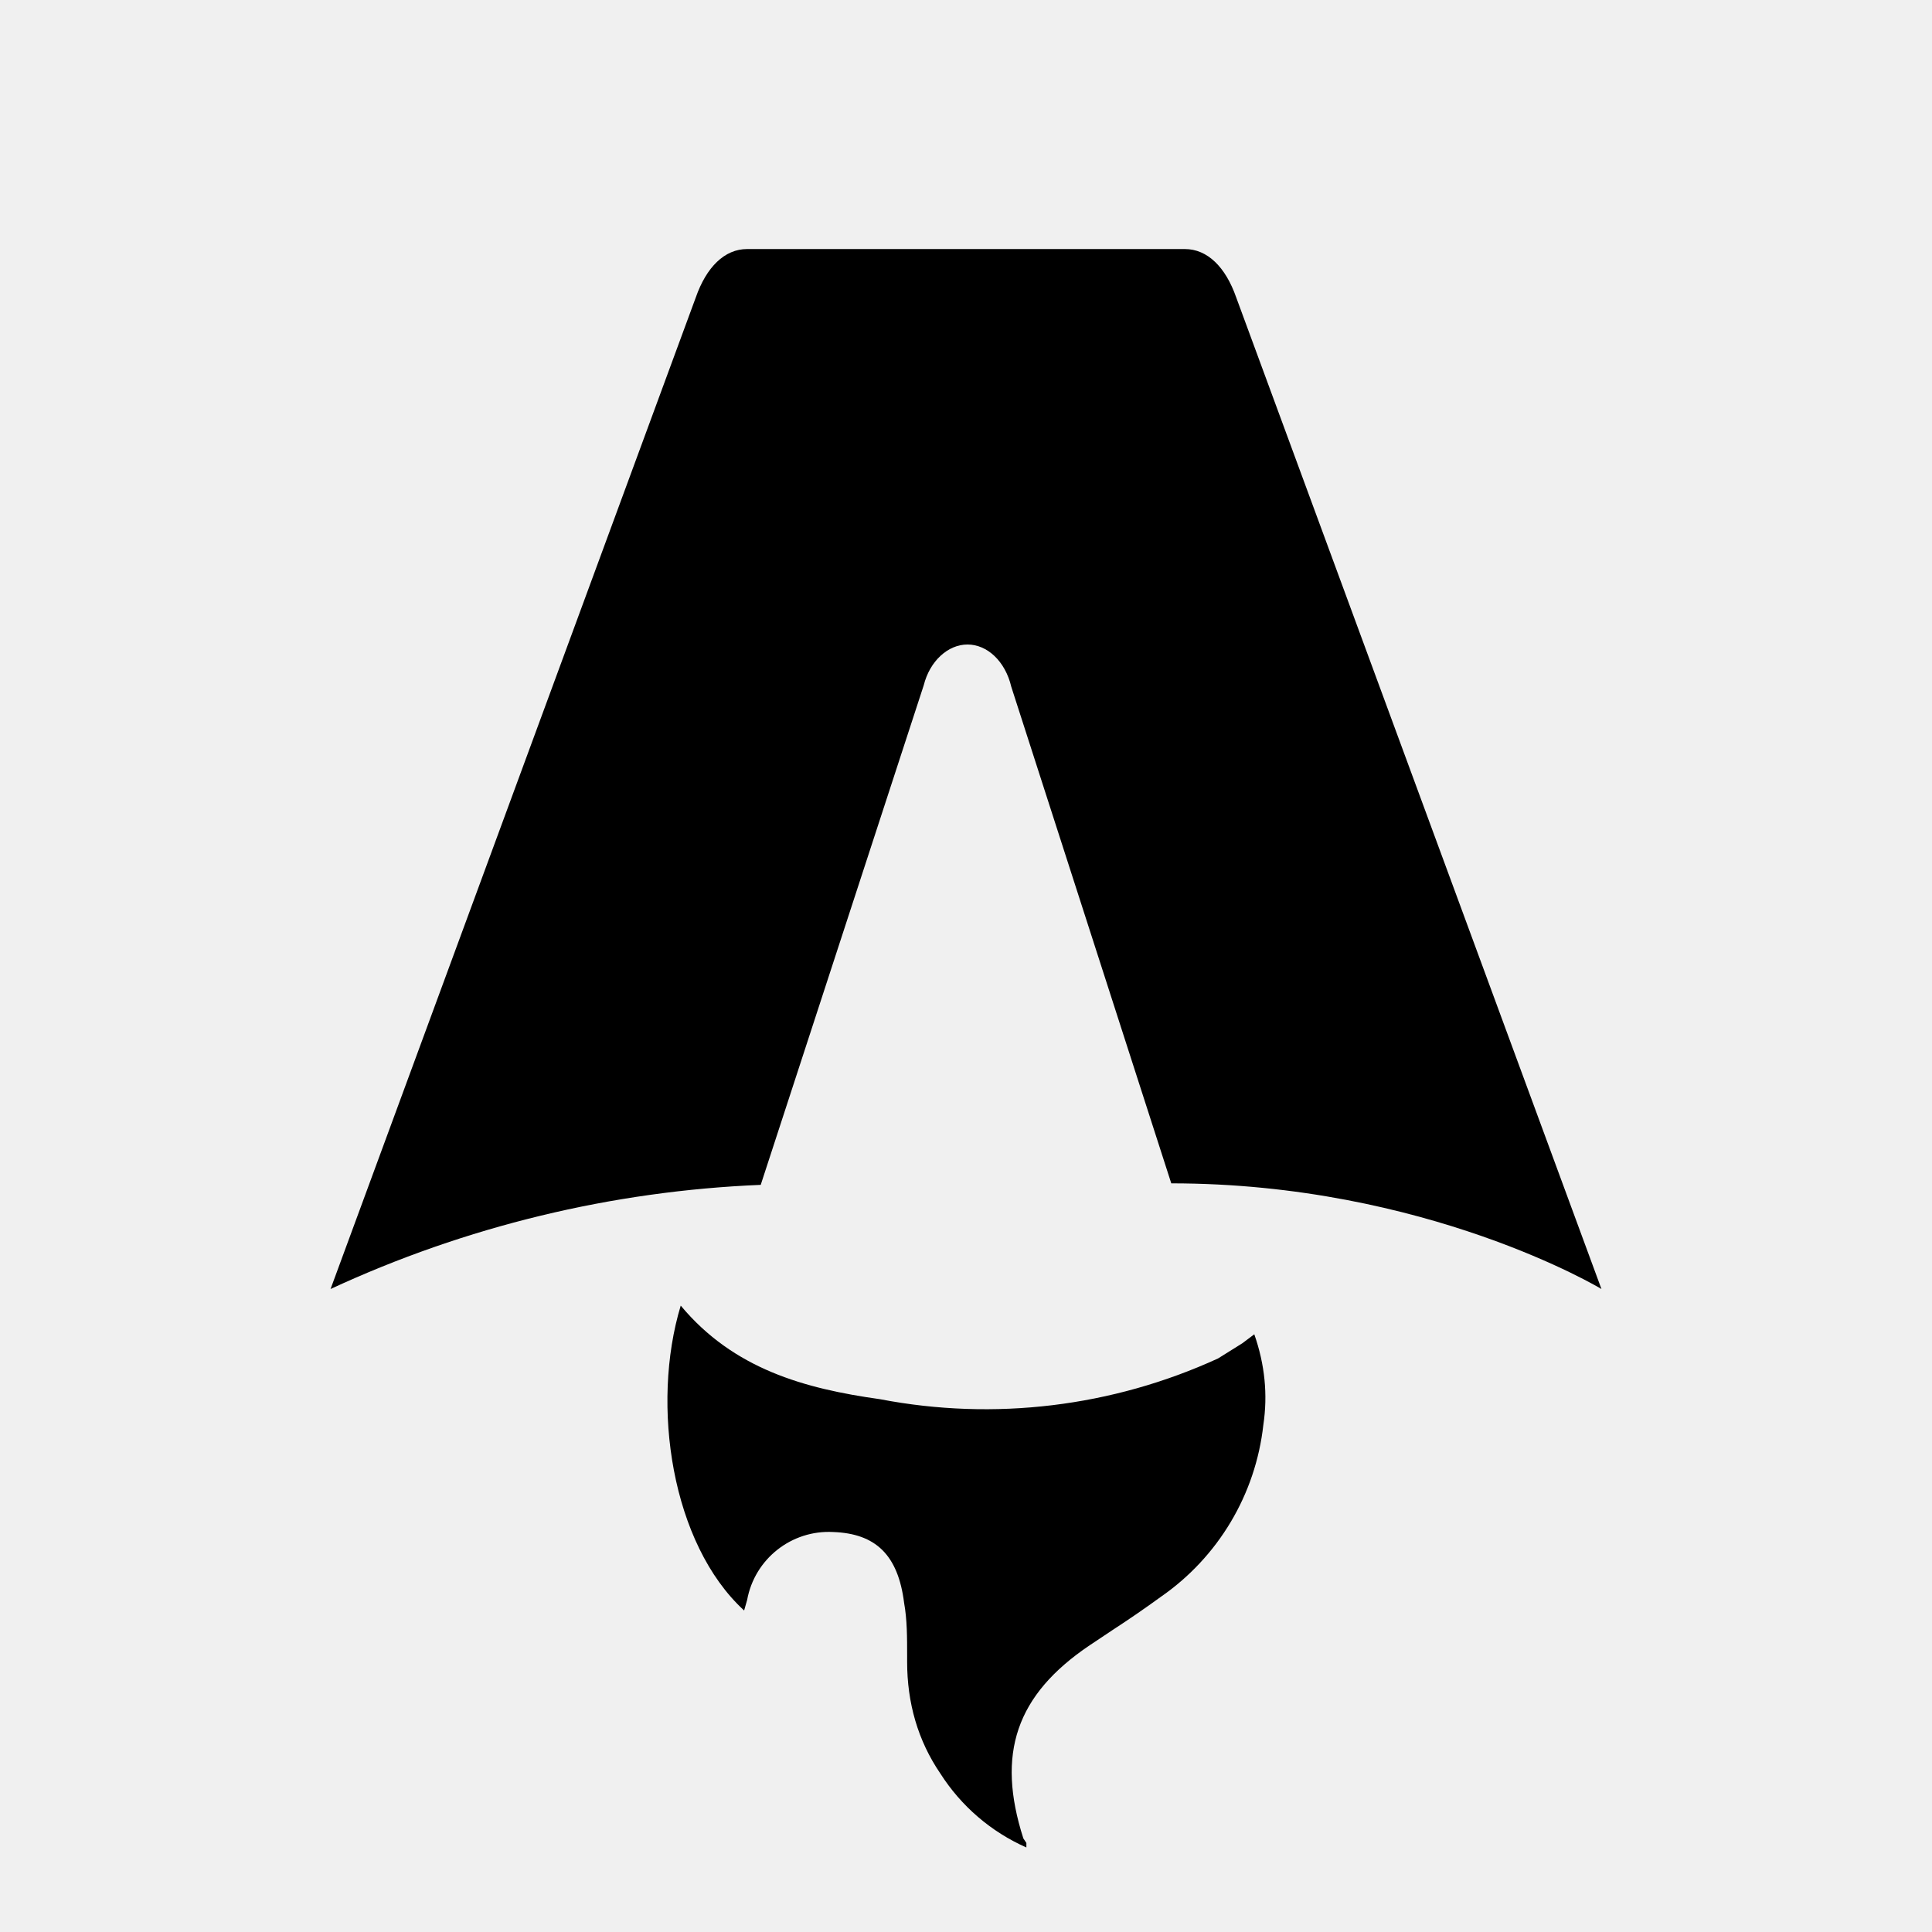
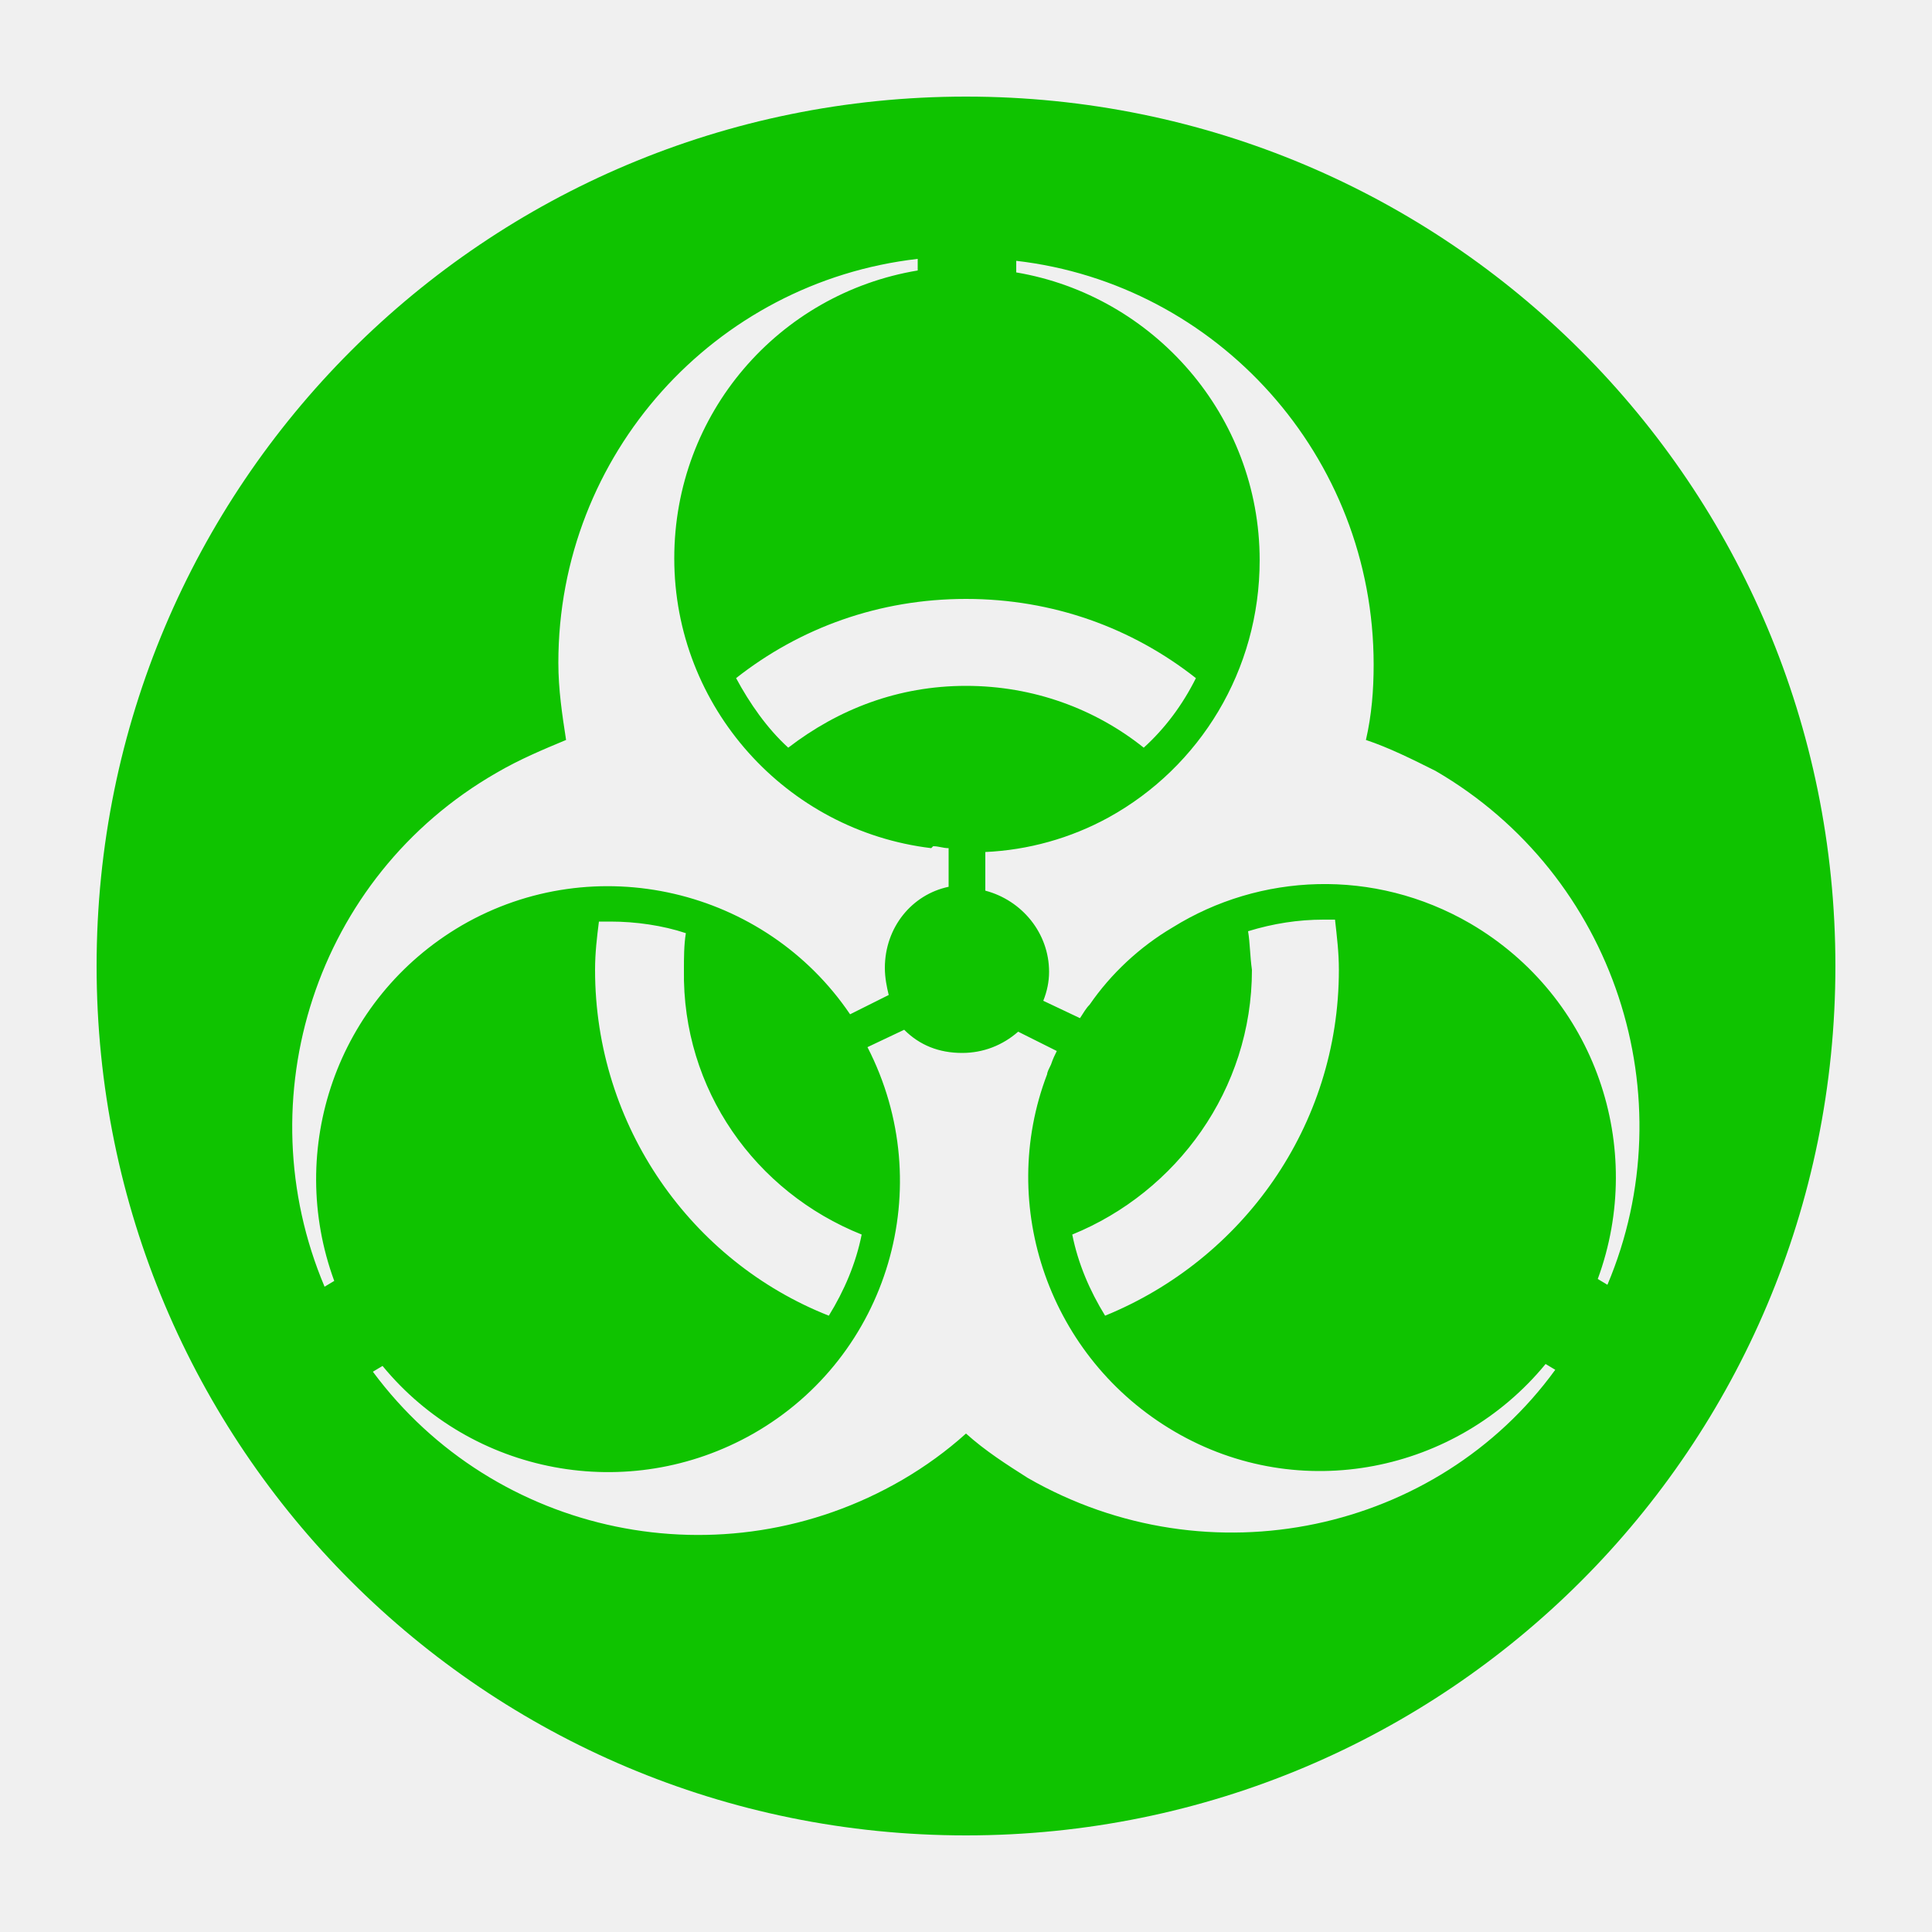
- <svg xmlns="http://www.w3.org/2000/svg" fill="none" viewBox="0 0 128 128">
-   <path d="M50.4 78.5a75.1 75.1 0 0 0-28.5 6.9l24.2-65.7c.7-2 1.9-3.2 3.4-3.2h29c1.5 0 2.7 1.2 3.4 3.2l24.2 65.7s-11.6-7-28.5-7L67 45.5c-.4-1.7-1.6-2.8-2.9-2.8-1.3 0-2.5 1.1-2.9 2.7L50.4 78.5Zm-1.1 28.2Zm-4.2-20.2c-2 6.6-.6 15.8 4.2 20.2a17.5 17.5 0 0 1 .2-.7 5.5 5.5 0 0 1 5.7-4.5c2.8.1 4.3 1.5 4.7 4.7.2 1.1.2 2.3.2 3.5v.4c0 2.7.7 5.2 2.2 7.4a13 13 0 0 0 5.7 4.9v-.3l-.2-.3c-1.8-5.6-.5-9.5 4.4-12.8l1.5-1a73 73 0 0 0 3.2-2.2 16 16 0 0 0 6.8-11.4c.3-2 .1-4-.6-6l-.8.6-1.6 1a37 37 0 0 1-22.4 2.7c-5-.7-9.7-2-13.2-6.2Z" />
-   <style>
-         path { fill: #000; }
-         @media (prefers-color-scheme: dark) {
-             path { fill: #FFF; }
-         }
-     </style>
+ <svg xmlns="http://www.w3.org/2000/svg" fill="#0FC300" version="1.1" x="0px" y="0px" viewBox="0 0 100 100" enable-background="new 0 0 100 100" xml:space="preserve">
+   <path d="M50,5C25.1,5,5,25.1,5,50c0,24.9,20.1,45,45,45s45-20.1,45-45C95,25.1,74.9,5,50,5z M61.9,35.1c-0.7,1.4-1.6,2.6-2.7,3.6  c-2.5-2-5.7-3.2-9.2-3.2c-3.5,0-6.6,1.2-9.2,3.2c-1.1-1-2-2.3-2.7-3.6C41.4,32.5,45.5,31,50,31C54.5,31,58.6,32.5,61.9,35.1z   M17.3,66.3l-0.5,0.3c-4.1-9.7-0.5-21.2,8.9-26.6c1.2-0.7,2.4-1.2,3.6-1.7c-0.2-1.3-0.4-2.6-0.4-4c0-10.8,8.1-19.7,18.6-20.9v0.6  c-7.2,1.2-12.6,7.4-12.6,14.9c0,7.7,5.8,14.1,13.3,15c0,0,0,0,0.1-0.1c0.3,0,0.5,0.1,0.8,0.1v2c-1.9,0.4-3.3,2.1-3.3,4.2  c0,0.5,0.1,1,0.2,1.4L44,52.5c-4.4-6.5-13.2-8.6-20.1-4.6C17.4,51.7,14.8,59.5,17.3,66.3z M44.6,63.9c-0.3,1.5-0.9,2.9-1.7,4.2  c-7.1-2.8-12.1-9.8-12.1-17.9c0-0.9,0.1-1.7,0.2-2.5c0.2,0,0.4,0,0.6,0c1.3,0,2.7,0.2,3.9,0.6c-0.1,0.6-0.1,1.3-0.1,1.9  C35.3,56.4,39.1,61.7,44.6,63.9z M53.2,76.5c-1.1-0.7-2.2-1.4-3.2-2.3c-1,0.9-2.1,1.7-3.3,2.4C37.4,82,25.6,79.5,19.3,71l0.5-0.3  c4.6,5.6,12.7,7.2,19.2,3.5c7-4,9.6-12.8,5.9-20l1.9-0.9c0.8,0.8,1.8,1.2,3,1.2c1.1,0,2.1-0.4,2.9-1.1l2,1c-0.1,0.2-0.2,0.4-0.3,0.7  c0,0,0,0,0,0c-0.1,0.2-0.2,0.4-0.2,0.5c-2.6,6.8,0.1,14.7,6.6,18.5c6.5,3.8,14.6,2.1,19.2-3.5l0.5,0.3  C74.4,79.3,62.6,81.9,53.2,76.5z M64.6,48.2c1.3-0.4,2.6-0.6,3.9-0.6c0.2,0,0.4,0,0.6,0c0.1,0.9,0.2,1.7,0.2,2.6  c0,8.1-5,15-12.1,17.9c-0.8-1.3-1.4-2.7-1.7-4.2c5.4-2.2,9.3-7.5,9.3-13.7C64.7,49.5,64.7,48.8,64.6,48.2z M82.7,66.2  c2.5-6.8-0.1-14.6-6.6-18.4c-5-2.9-10.9-2.6-15.4,0.2c-1.7,1-3.2,2.4-4.3,4c0,0,0,0,0,0c-0.2,0.2-0.3,0.4-0.5,0.7L54,51.8  c0.2-0.5,0.3-1,0.3-1.5c0-2-1.4-3.7-3.3-4.2v-2c2.2-0.1,4.4-0.7,6.4-1.8c4.7-2.6,7.8-7.6,7.8-13.3c0-7.5-5.5-13.7-12.6-14.9v-0.6  C63,14.7,71.1,23.6,71.1,34.4c0,1.3-0.1,2.6-0.4,3.9c1.2,0.4,2.4,1,3.6,1.6c9.3,5.4,13,16.9,8.9,26.6L82.7,66.2z" />
</svg>
